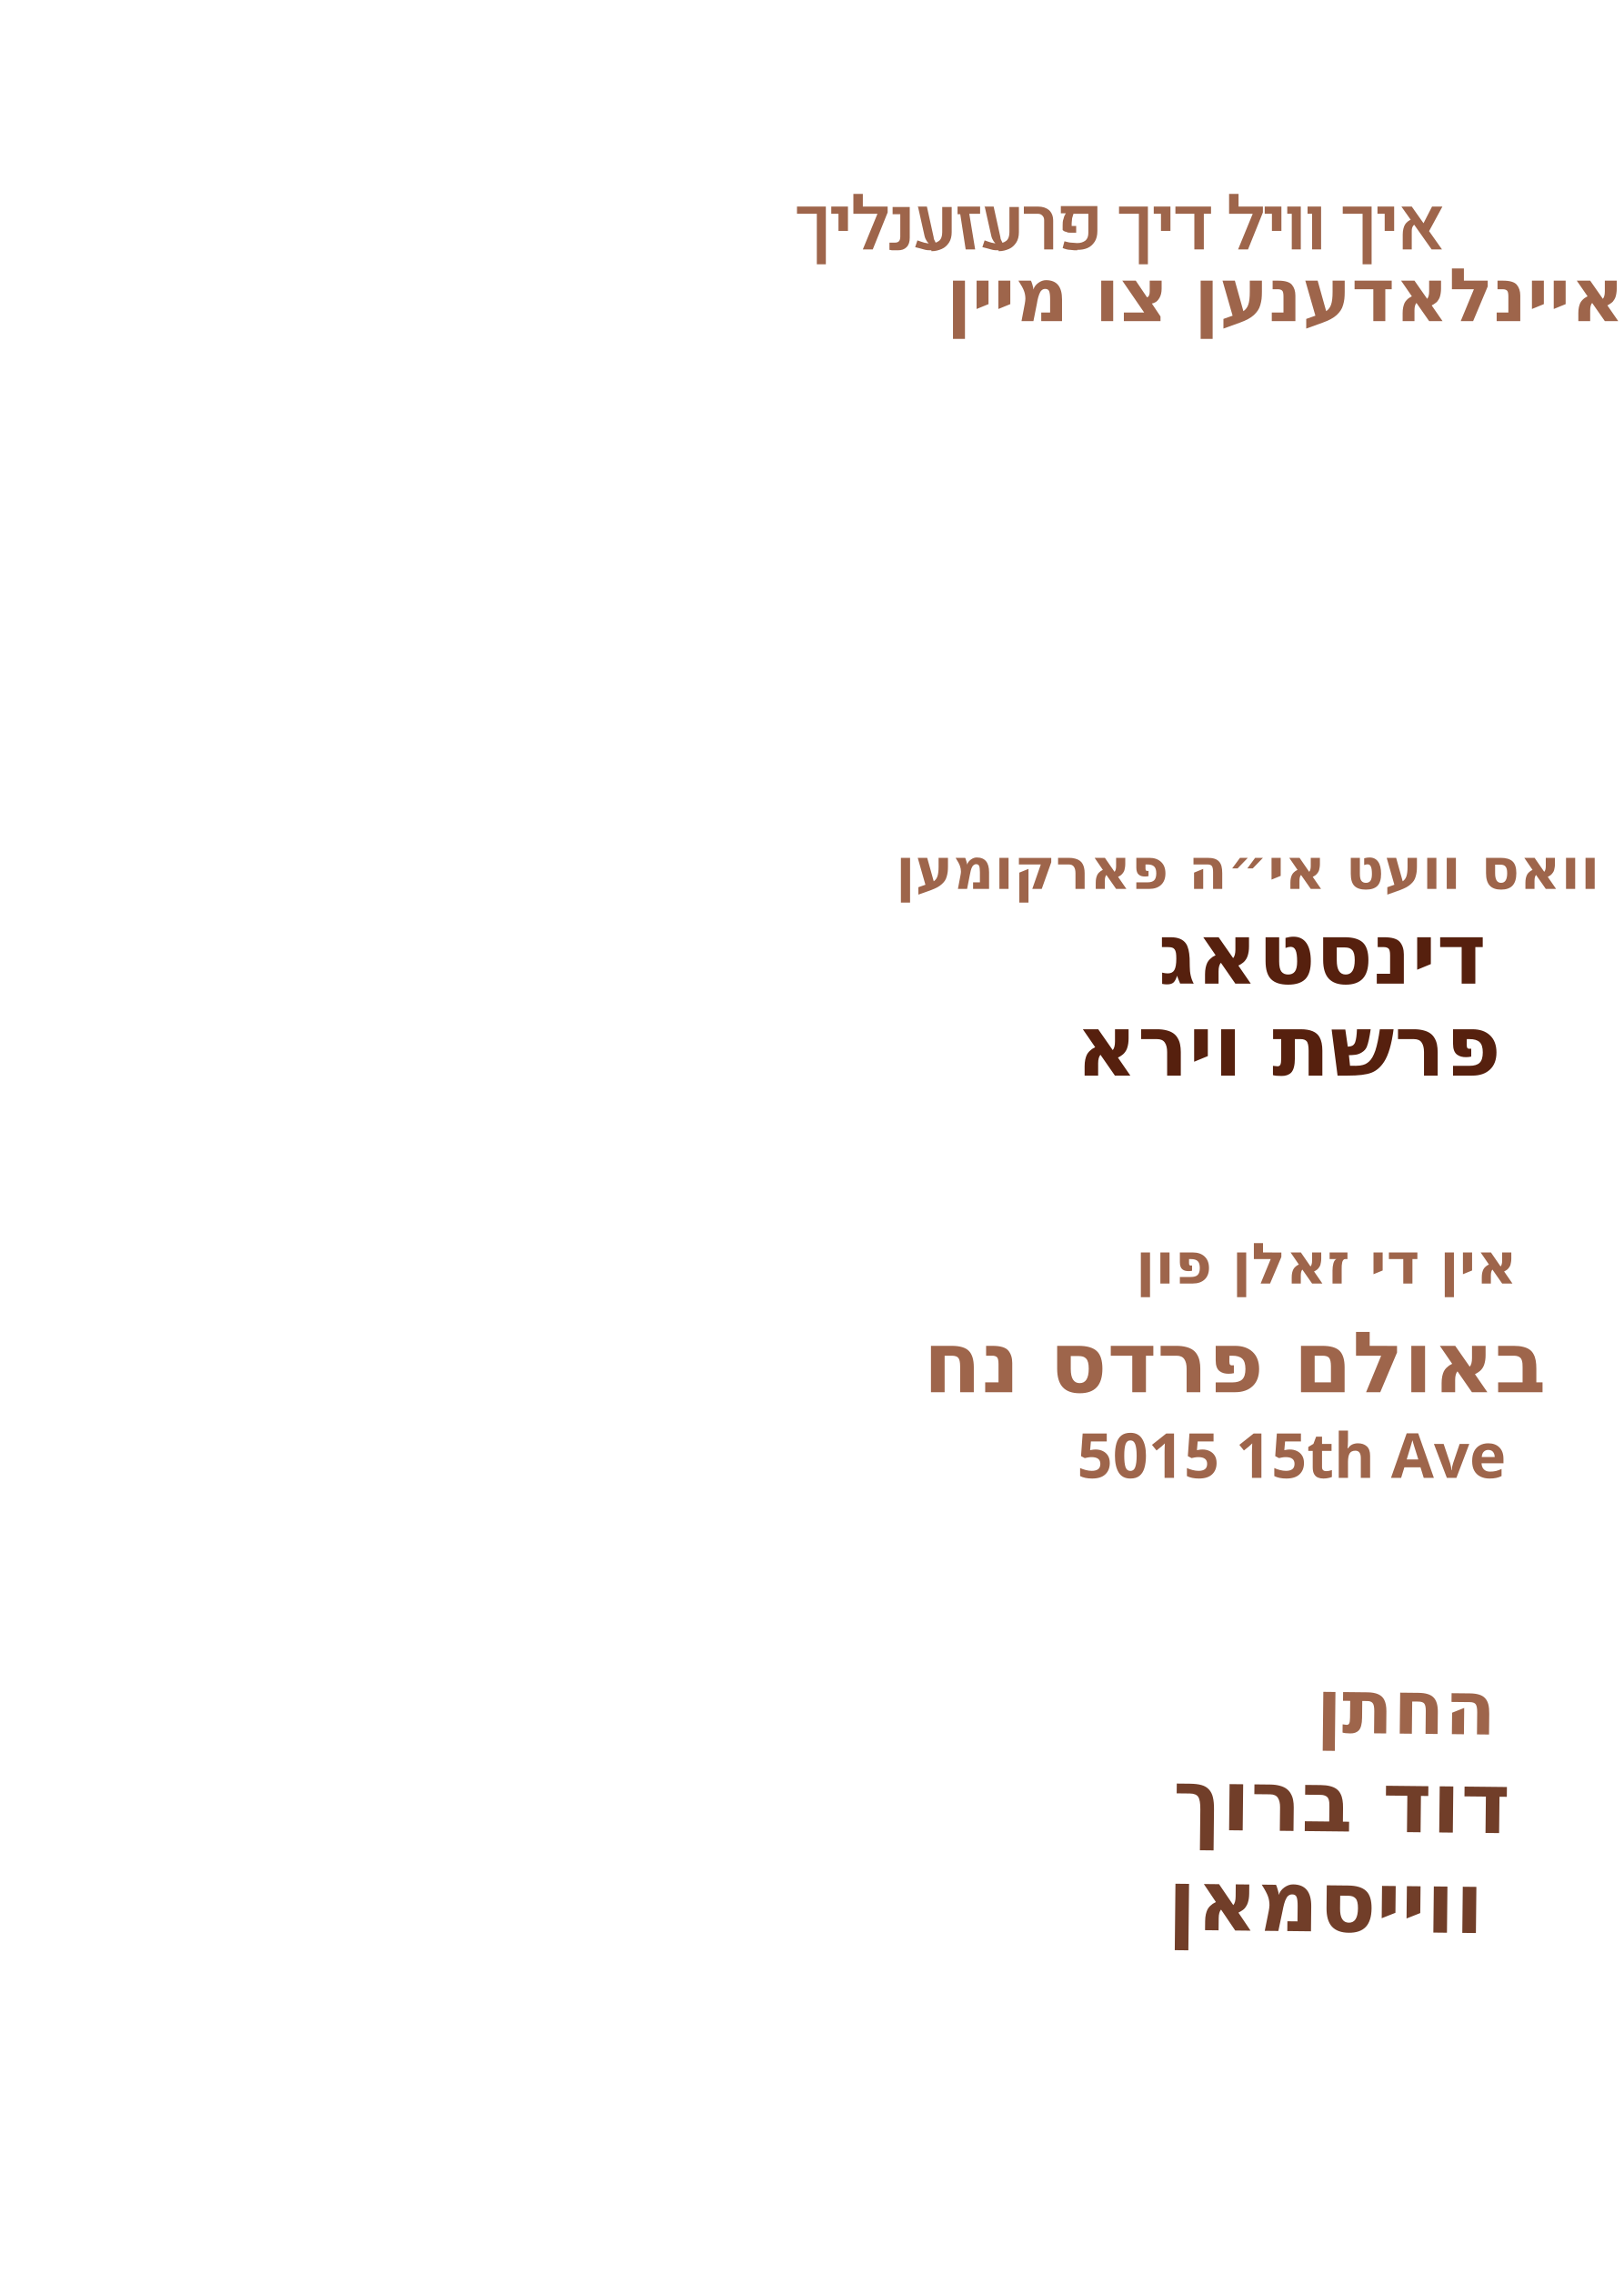
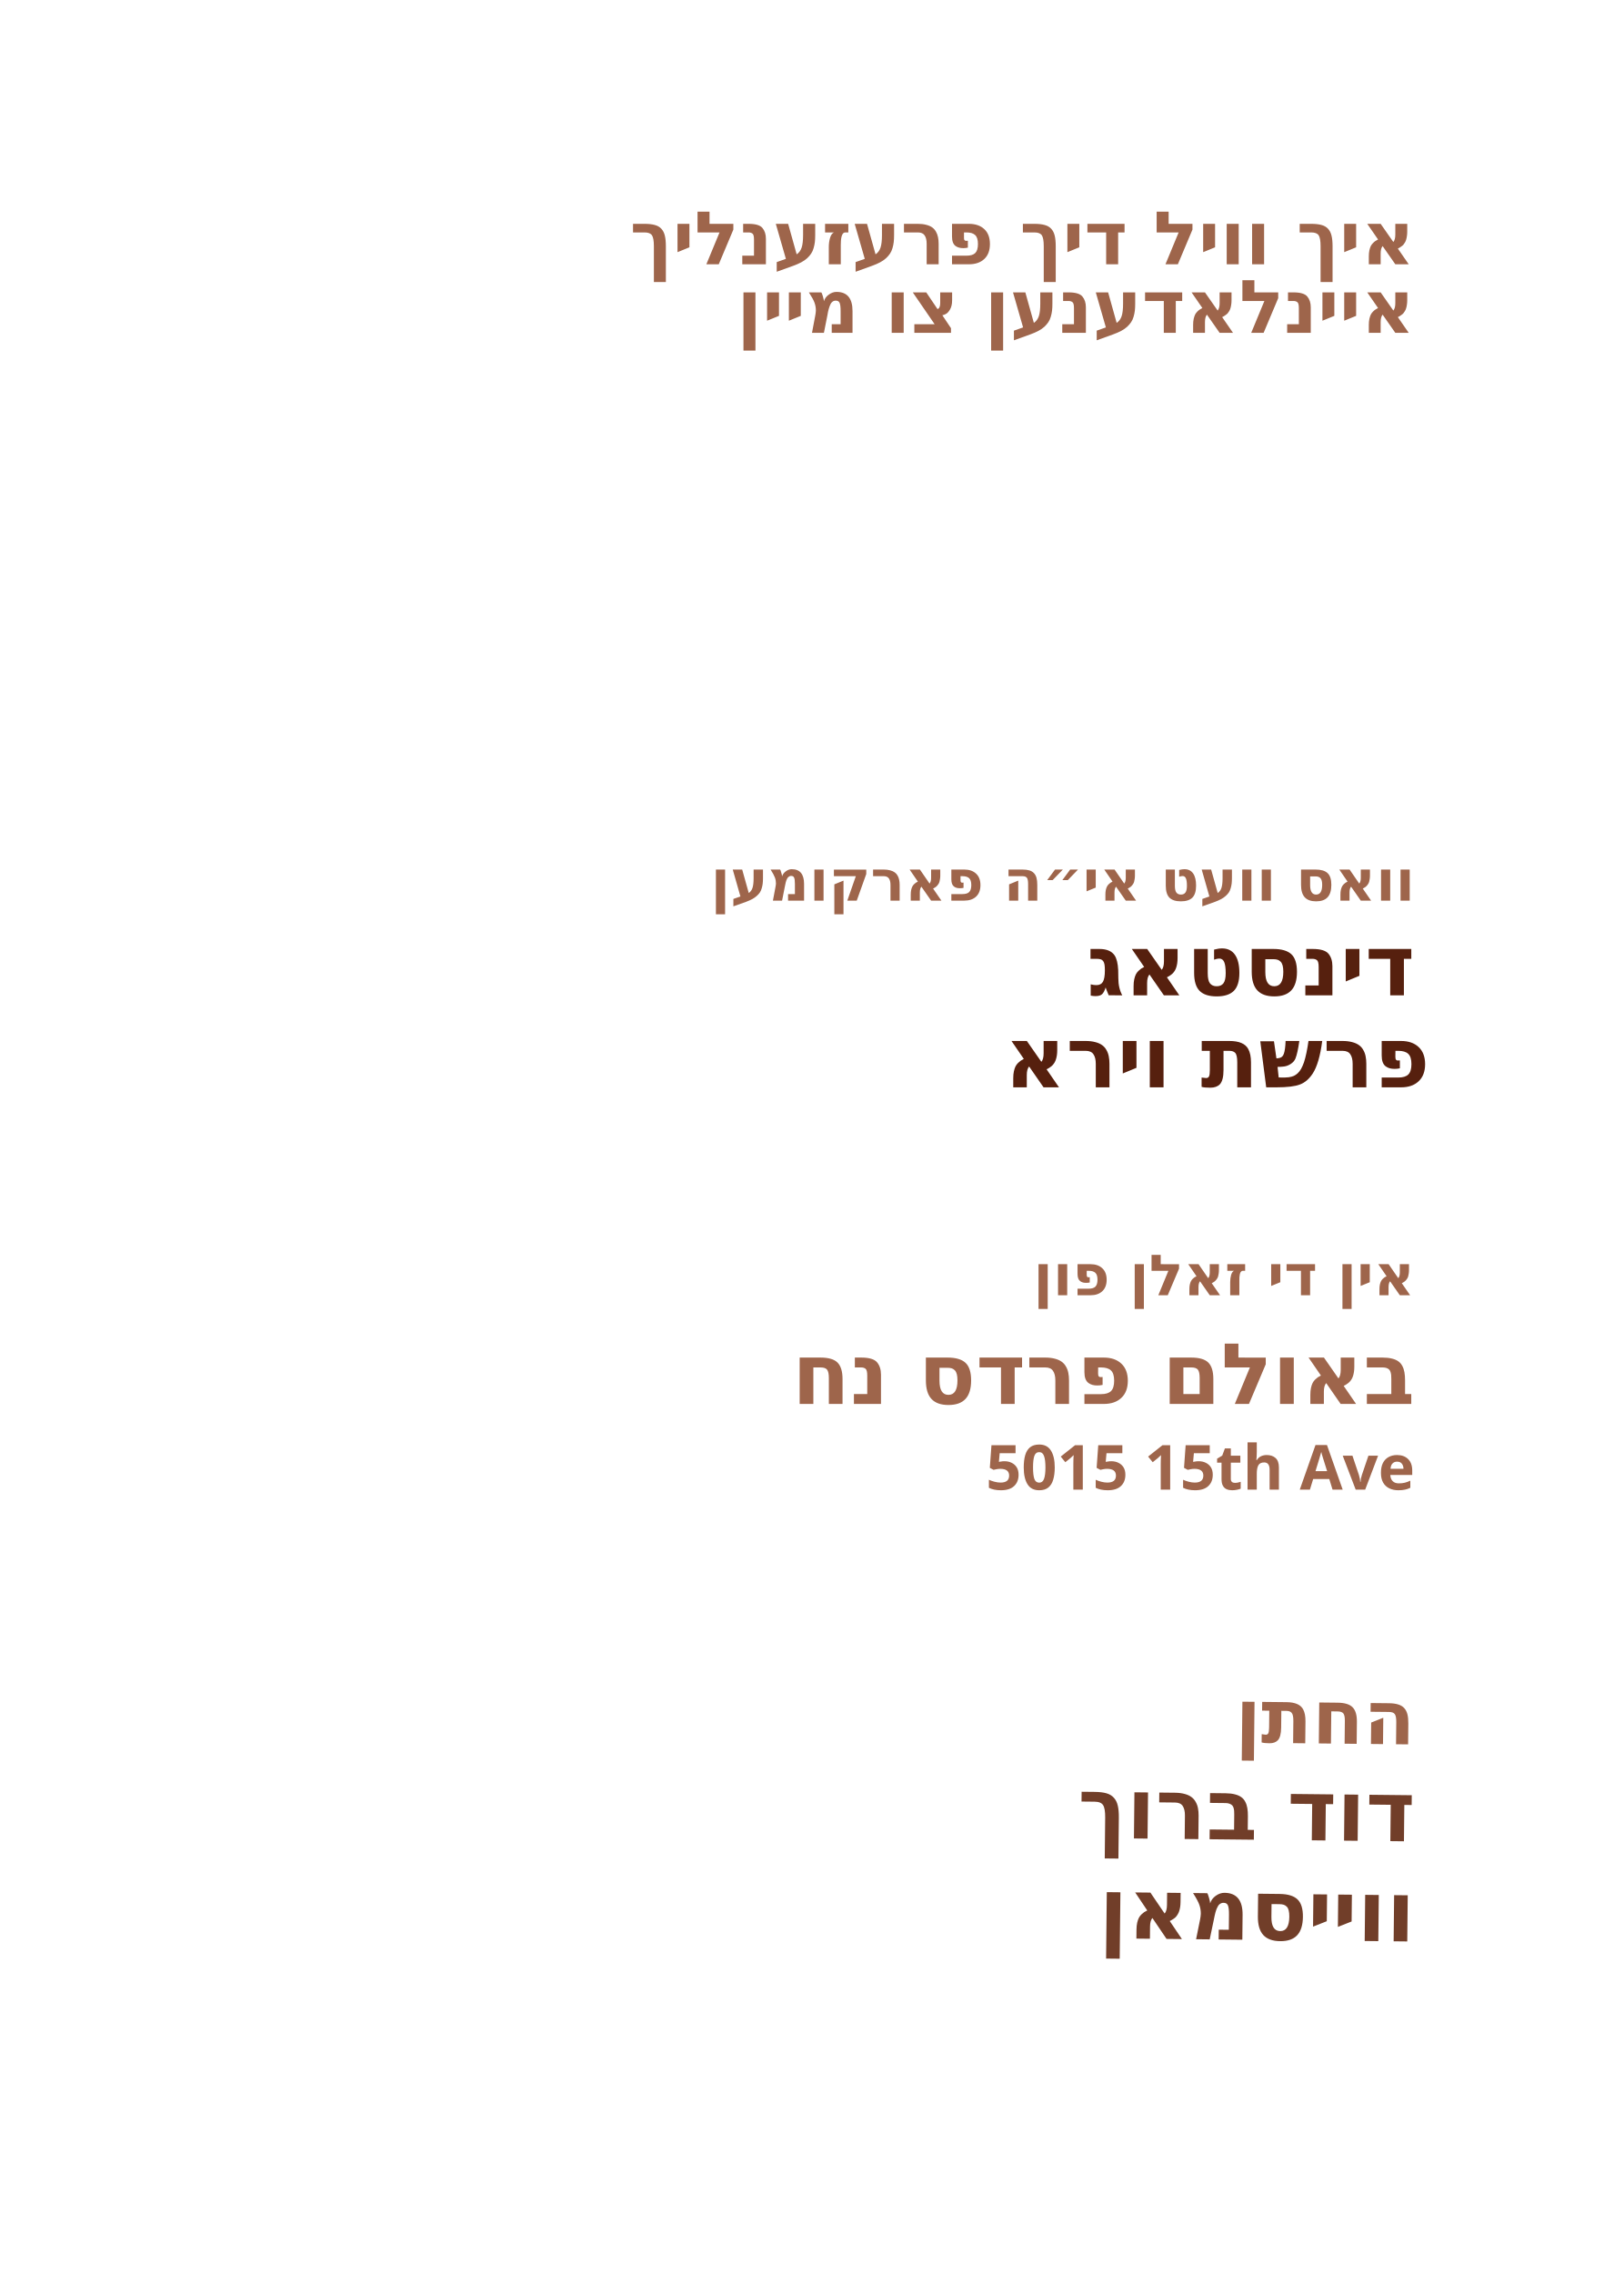
<svg xmlns="http://www.w3.org/2000/svg" id="Layer_1" data-name="Layer 1" viewBox="0 0 360 504">
  <g id="line_9">
-     <text text-anchor="start" transform="translate(291.8 384.2) rotate(.6)" fill="#9e654b" font-family="Heebo" font-weight="600" font-size="16.6">
+     <text text-anchor="end" transform="translate(313.7 386.8) rotate(.6)" fill="#9e654b" font-family="Heebo" font-weight="600" font-size="16.6">
      <tspan x="0" y="0">החתן</tspan>
    </text>
  </g>
  <g id="groom_name*">
-     <text text-anchor="start" transform="translate(260 405.7) rotate(.6)" fill="#713e29" font-family="Heebo" font-weight="900" font-size="18.7">
+     <text text-anchor="end" transform="translate(313.7 408.3) rotate(.6)" fill="#713e29" font-family="Heebo" font-weight="900" font-size="18.7">
      <tspan x="0" y="0">דוד ברוך</tspan>
    </text>
  </g>
  <g id="groom_last*">
-     <text text-anchor="start" transform="translate(258.8 427.9) rotate(.6)" fill="#713e29" font-family="Heebo" font-weight="900" font-size="18.7">
+     <text text-anchor="end" transform="translate(313.7 430.5) rotate(.6)" fill="#713e29" font-family="Heebo" font-weight="900" font-size="18.7">
      <tspan x="0" y="0">ווייסמאן</tspan>
    </text>
  </g>
  <g id="parasha*">
-     <text text-anchor="start" transform="translate(235.2 238.5)" fill="#56200e" font-family="Heebo" font-weight="900" font-size="18.8">
+     <text text-anchor="end" transform="translate(313.7 241.1)" fill="#56200e" font-family="Heebo" font-weight="900" font-size="18.8">
      <tspan x="3.3" y="0">פרשת וירא</tspan>
    </text>
  </g>
  <g id="day*">
-     <text text-anchor="start" transform="translate(256.8 218.1)" fill="#56200e" font-family="Heebo" font-weight="900" font-size="18.8">
+     <text text-anchor="end" transform="translate(313.7 220.7)" fill="#56200e" font-family="Heebo" font-weight="900" font-size="18.8">
      <tspan x="0" y="0">דינסטאג</tspan>
    </text>
  </g>
  <g id="line_3">
-     <text text-anchor="start" transform="translate(251.8 284.6)" fill="#9e654b" font-family="Heebo" font-weight="600" font-size="12.6">
+     <text text-anchor="end" transform="translate(313.7 287.2)" fill="#9e654b" font-family="Heebo" font-weight="600" font-size="12.6">
      <tspan x="0" y="0">אין די זאלן פון</tspan>
    </text>
  </g>
  <g id="line_2">
-     <text text-anchor="start" transform="translate(198.6 197.1)" fill="#9e654b" font-family="Heebo" font-weight="600" font-size="12.6">
+     <text text-anchor="end" transform="translate(313.7 199.7)" fill="#9e654b" font-family="Heebo" font-weight="600" font-size="12.6">
      <tspan x="0" y="0">וואס וועט אי״ה פארקומען</tspan>
    </text>
  </g>
+   <g id="line_0">
+     <text text-anchor="end" transform="translate(313.7 58.6)" fill="#9e654b" font-family="Heebo" font-weight="600" font-size="16.4">
+       <tspan x="0" y="0">איך וויל דיך פרעזענליך</tspan>
+     </text>
+   </g>
  <g id="line_1">
-     <text text-anchor="start" transform="translate(209.8 71.2)" fill="#9e654b" font-family="Heebo" font-weight="600" font-size="16.4">
+     <text text-anchor="end" transform="translate(313.7 73.8)" fill="#9e654b" font-family="Heebo" font-weight="600" font-size="16.4">
      <tspan x="0" y="0">איינלאדענען צו מיין</tspan>
    </text>
  </g>
-   <g>
-     <path d="M181.1,58.6v-11.2h-4.4v-1.6h6.4v12.8h-2Z" fill="#9e654b" />
-     <path d="M185.9,51.2v-3.8h-1.6v-1.6h3.7v5.4h-2.1Z" fill="#9e654b" />
-     <path d="M189.2,47.4v-4.4h2.1v2.8h4.7v1.6h-6.8ZM196.8,47.1l-3.3,8.2h-2.2l3.9-9.5h1.6v1.3Z" fill="#9e654b" />
-     <path d="M198.9,55.5c-.3,0-.6,0-.8,0s-.5,0-.9-.1v-1.6c.4,0,.8,0,1.2,0s.7-.1.9-.3c.2-.2.3-.6.3-1v-5h-1.7v-1.6h3.8v6.8c0,.9-.2,1.6-.7,2.1-.5.5-1.1.7-2,.7Z" fill="#9e654b" />
-     <path d="M206.5,55.5c-.5,0-1.1,0-1.7-.2s-1.2-.3-1.9-.5l.5-1.5c.6.2,1.1.4,1.5.5.5.1.9.2,1.3.2.8,0,1.5-.2,2-.6.5-.4.7-1.1.7-1.9v-5.6h2.1v5.6c0,.9-.2,1.7-.6,2.3-.4.6-.9,1.1-1.6,1.4-.7.3-1.4.5-2.3.5ZM203.4,45.8h2.1l1.5,6.8c0,.4.2.7.3.9.1.3.3.5.5.7h-1.6c-.3-.2-.5-.4-.7-.7-.2-.3-.4-.7-.5-1.1l-1.5-6.7Z" fill="#9e654b" />
-     <path d="M214.1,55.3l-1.2-7.8h-.6v-1.7h5v1.6h-2.4l1.3,7.9h-2.1Z" fill="#9e654b" />
-     <path d="M221.4,55.5c-.5,0-1.1,0-1.7-.2s-1.2-.3-1.9-.5l.5-1.5c.6.2,1.1.4,1.5.5.5.1.9.2,1.3.2.8,0,1.5-.2,2-.6.5-.4.7-1.1.7-1.9v-5.6h2.1v5.6c0,.9-.2,1.7-.6,2.3-.4.6-.9,1.1-1.6,1.4-.7.3-1.4.5-2.3.5ZM218.2,45.8h2.1l1.5,6.8c0,.4.2.7.3.9.1.3.3.5.5.7h-1.6c-.3-.2-.5-.4-.7-.7-.2-.3-.4-.7-.5-1.1l-1.5-6.7Z" fill="#9e654b" />
-     <path d="M231.5,55.3v-6.4c0-.5-.1-.8-.4-1.1-.3-.3-.6-.4-1.1-.4h-3v-1.6h3.1c1.1,0,1.9.3,2.5.8.6.6.9,1.3.9,2.4v6.3h-2.1Z" fill="#9e654b" />
-     <path d="M238.9,55.5c-.5,0-1,0-1.6-.1-.6,0-1.2-.2-1.7-.4l.4-1.5c.5.1,1,.3,1.5.3s.9.1,1.3.1c.8,0,1.4-.2,1.9-.6.4-.4.6-.9.6-1.7v-4.2h-3.3c-.1.3-.2.6-.3,1,0,.4-.1.7-.1,1.1v.6c.1,0,.3,0,.4,0,.2,0,.4,0,.6,0v1.5c-.4,0-.8,0-1.2,0-.4,0-.7,0-1-.2-.3,0-.6-.2-.8-.4v-1c0-.5,0-1,.2-1.5.1-.5.3-.9.5-1.2h-1.1v-1.6h8.1v5.5c0,1-.2,1.8-.6,2.4-.4.6-.9,1.1-1.6,1.4-.7.3-1.4.4-2.3.4Z" fill="#9e654b" />
-     <path d="M252.5,58.6v-11.2h-4.4v-1.6h6.4v12.8h-2Z" fill="#9e654b" />
-     <path d="M257.4,51.2v-3.8h-1.6v-1.6h3.7v5.4h-2.1Z" fill="#9e654b" />
-     <path d="M260.6,45.8h7.9v1.6h-1.6v7.9h-2.1v-7.9h-4.2v-1.6Z" fill="#9e654b" />
-     <path d="M272.5,47.4v-4.4h2.1v2.8h4.7v1.6h-6.8ZM280,47.1l-3.3,8.2h-2.2l3.9-9.5h1.6v1.3Z" fill="#9e654b" />
-     <path d="M282,51.2v-3.8h-1.6v-1.6h3.7v5.4h-2.1Z" fill="#9e654b" />
-     <path d="M286.4,55.3v-7.9h-1v-1.6h3v9.5h-2.1Z" fill="#9e654b" />
-     <path d="M290.9,55.3v-7.9h-1v-1.6h3v9.5h-2.1Z" fill="#9e654b" />
-     <path d="M302.1,58.6v-11.2h-4.4v-1.6h6.4v12.8h-2Z" fill="#9e654b" />
-     <path d="M307,51.2v-3.8h-1.6v-1.6h3.7v5.4h-2.1Z" fill="#9e654b" />
-     <path d="M317.4,55.3l-6.7-9.5h2.3l6.7,9.5h-2.3ZM311,55.3v-3.3c0-.9.2-1.7.5-2.2.3-.5.9-1,1.6-1.2l.8,1c-.6.3-.9.8-.9,1.6v4.1h-2ZM319.8,45.8l-3.2,5.9-1.3-1.6,2.2-4.3h2.3Z" fill="#9e654b" />
-   </g>
  <g id="address*">
-     <text text-anchor="start" transform="translate(238.8 327.7)" fill="#9e654b" font-family="Heebo" font-weight="900" font-size="13.8">
+     <text text-anchor="end" transform="translate(313.7 330.3)" fill="#9e654b" font-family="Heebo" font-weight="900" font-size="13.8">
      <tspan x="0" y="0">5015 15th Ave</tspan>
    </text>
  </g>
  <g id="hall*">
-     <text text-anchor="start" transform="translate(204.7 308.7)" fill="#9e654b" font-family="Heebo" font-weight="900" font-size="18.8">
+     <text text-anchor="end" transform="translate(313.7 311.3)" fill="#9e654b" font-family="Heebo" font-weight="900" font-size="18.8">
      <tspan x="0" y="0">באולם פרדס נח</tspan>
    </text>
  </g>
</svg>
